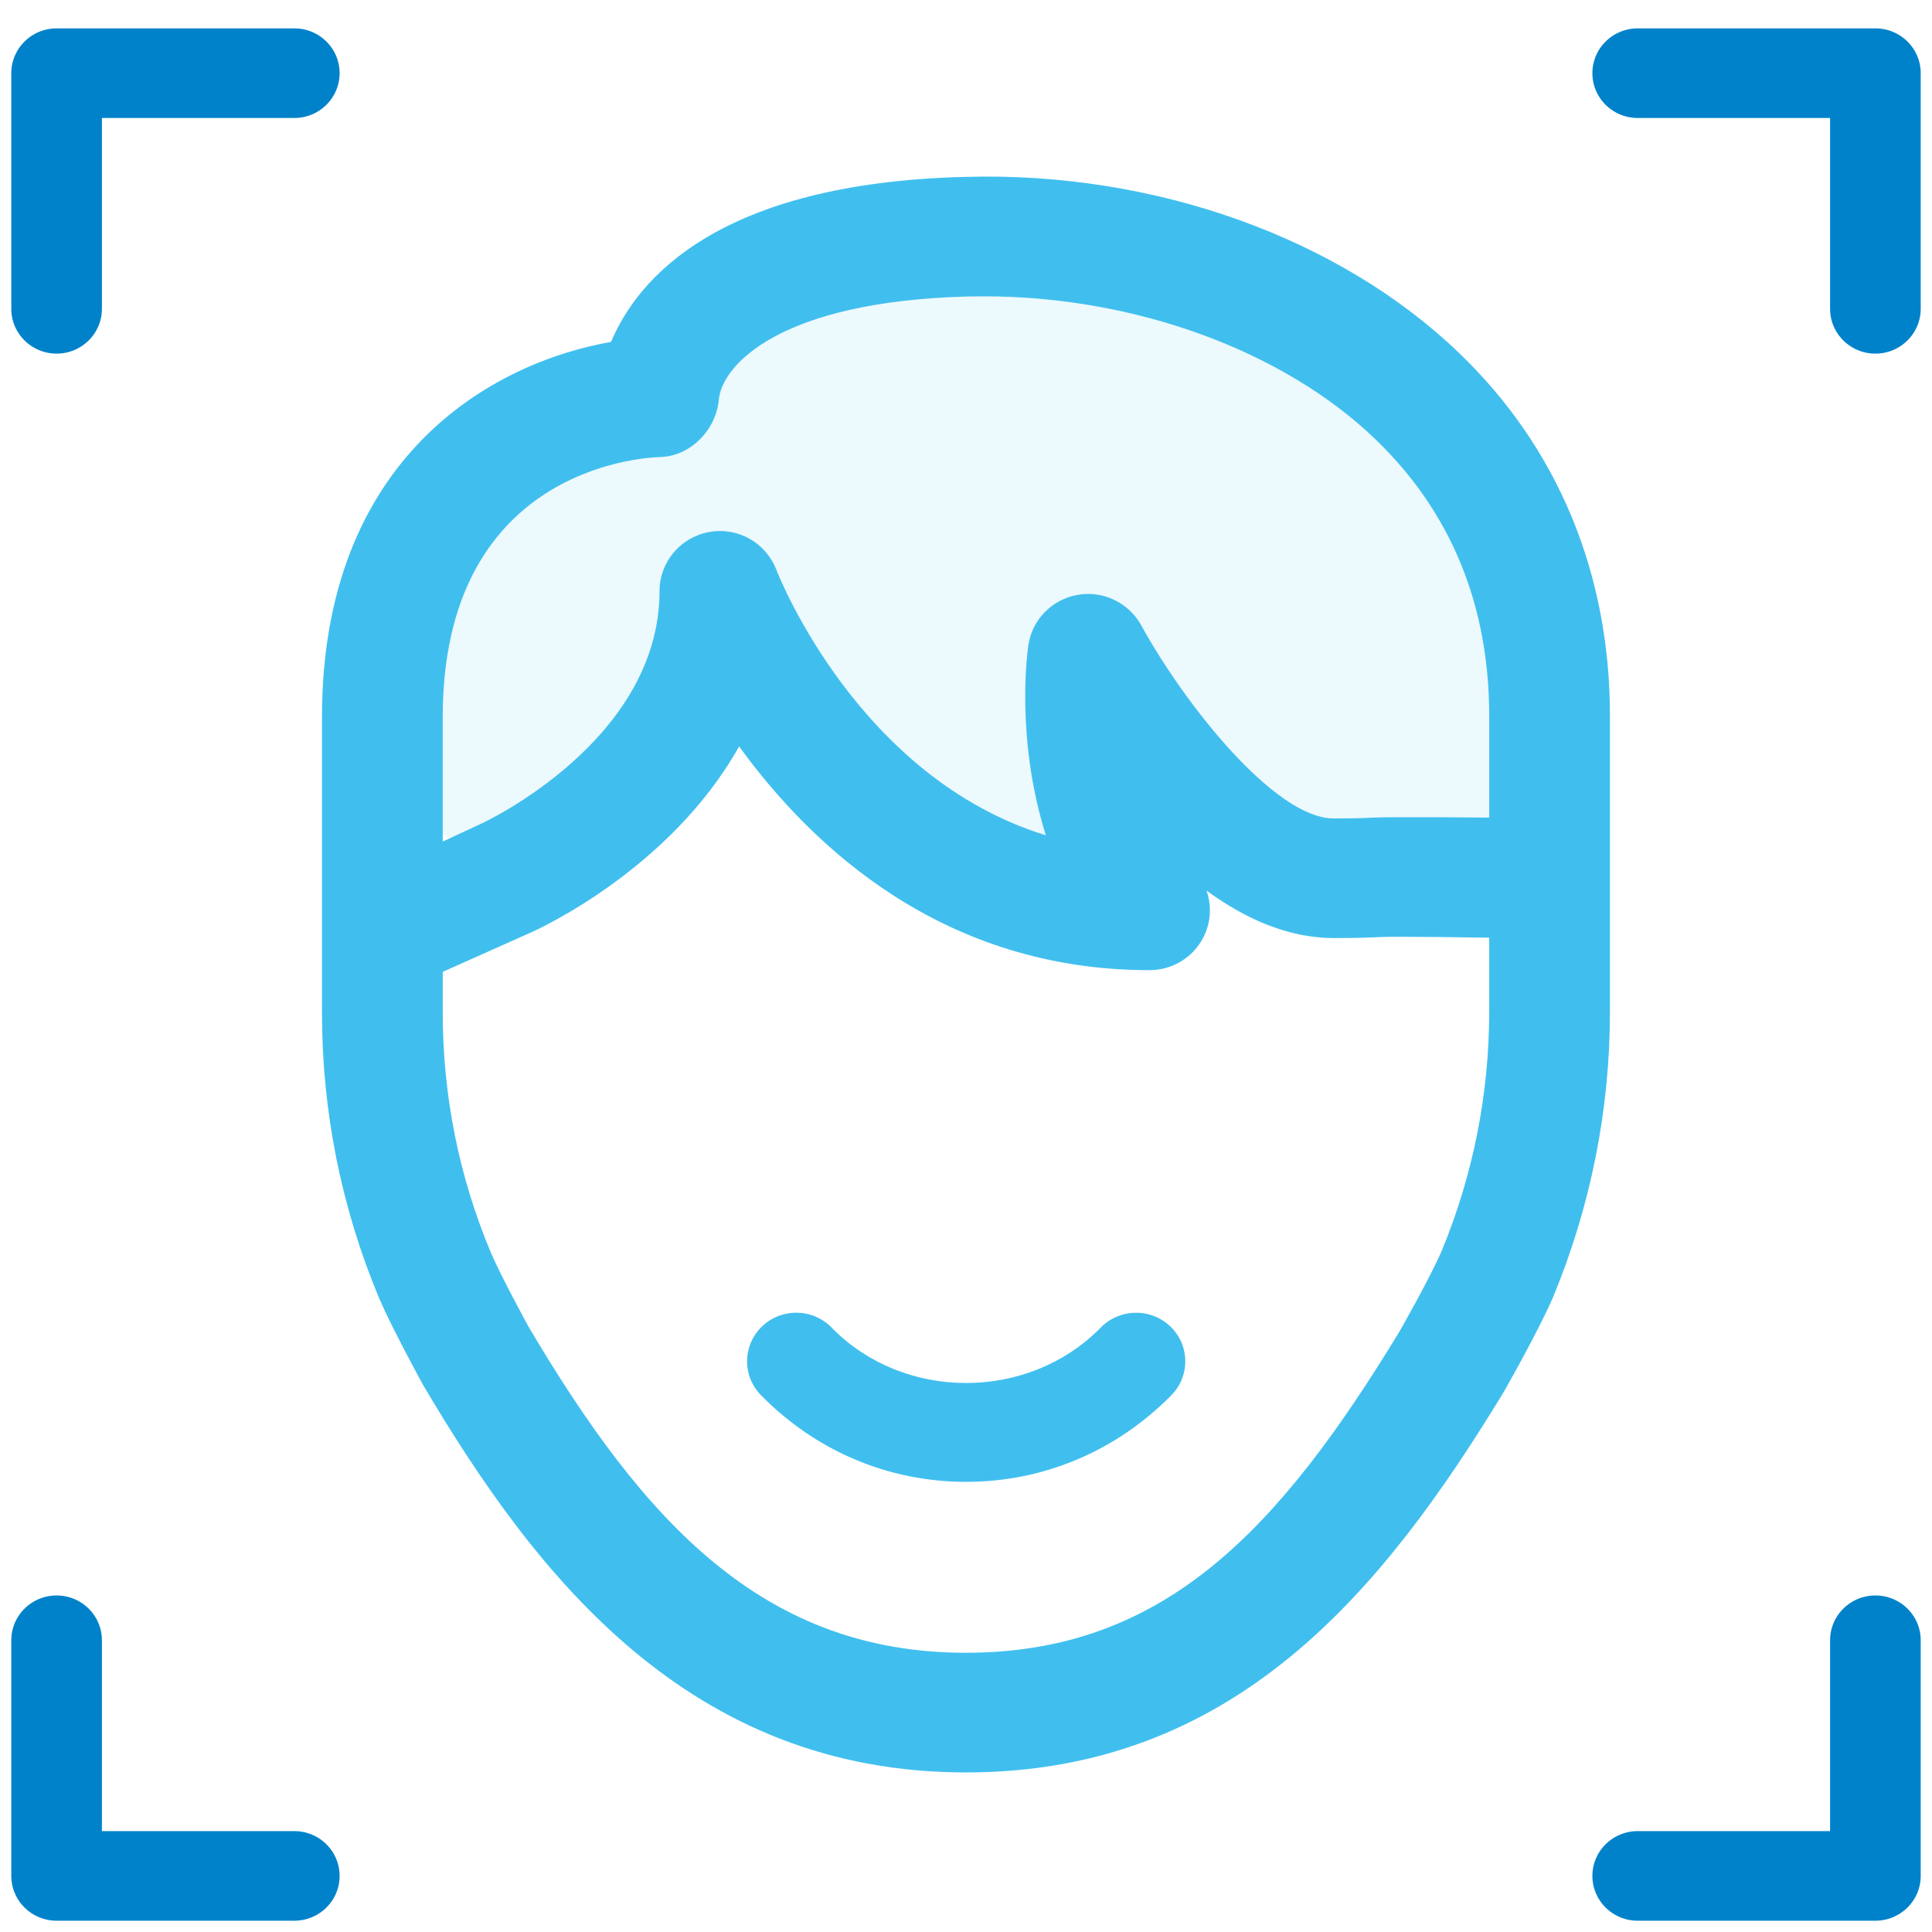
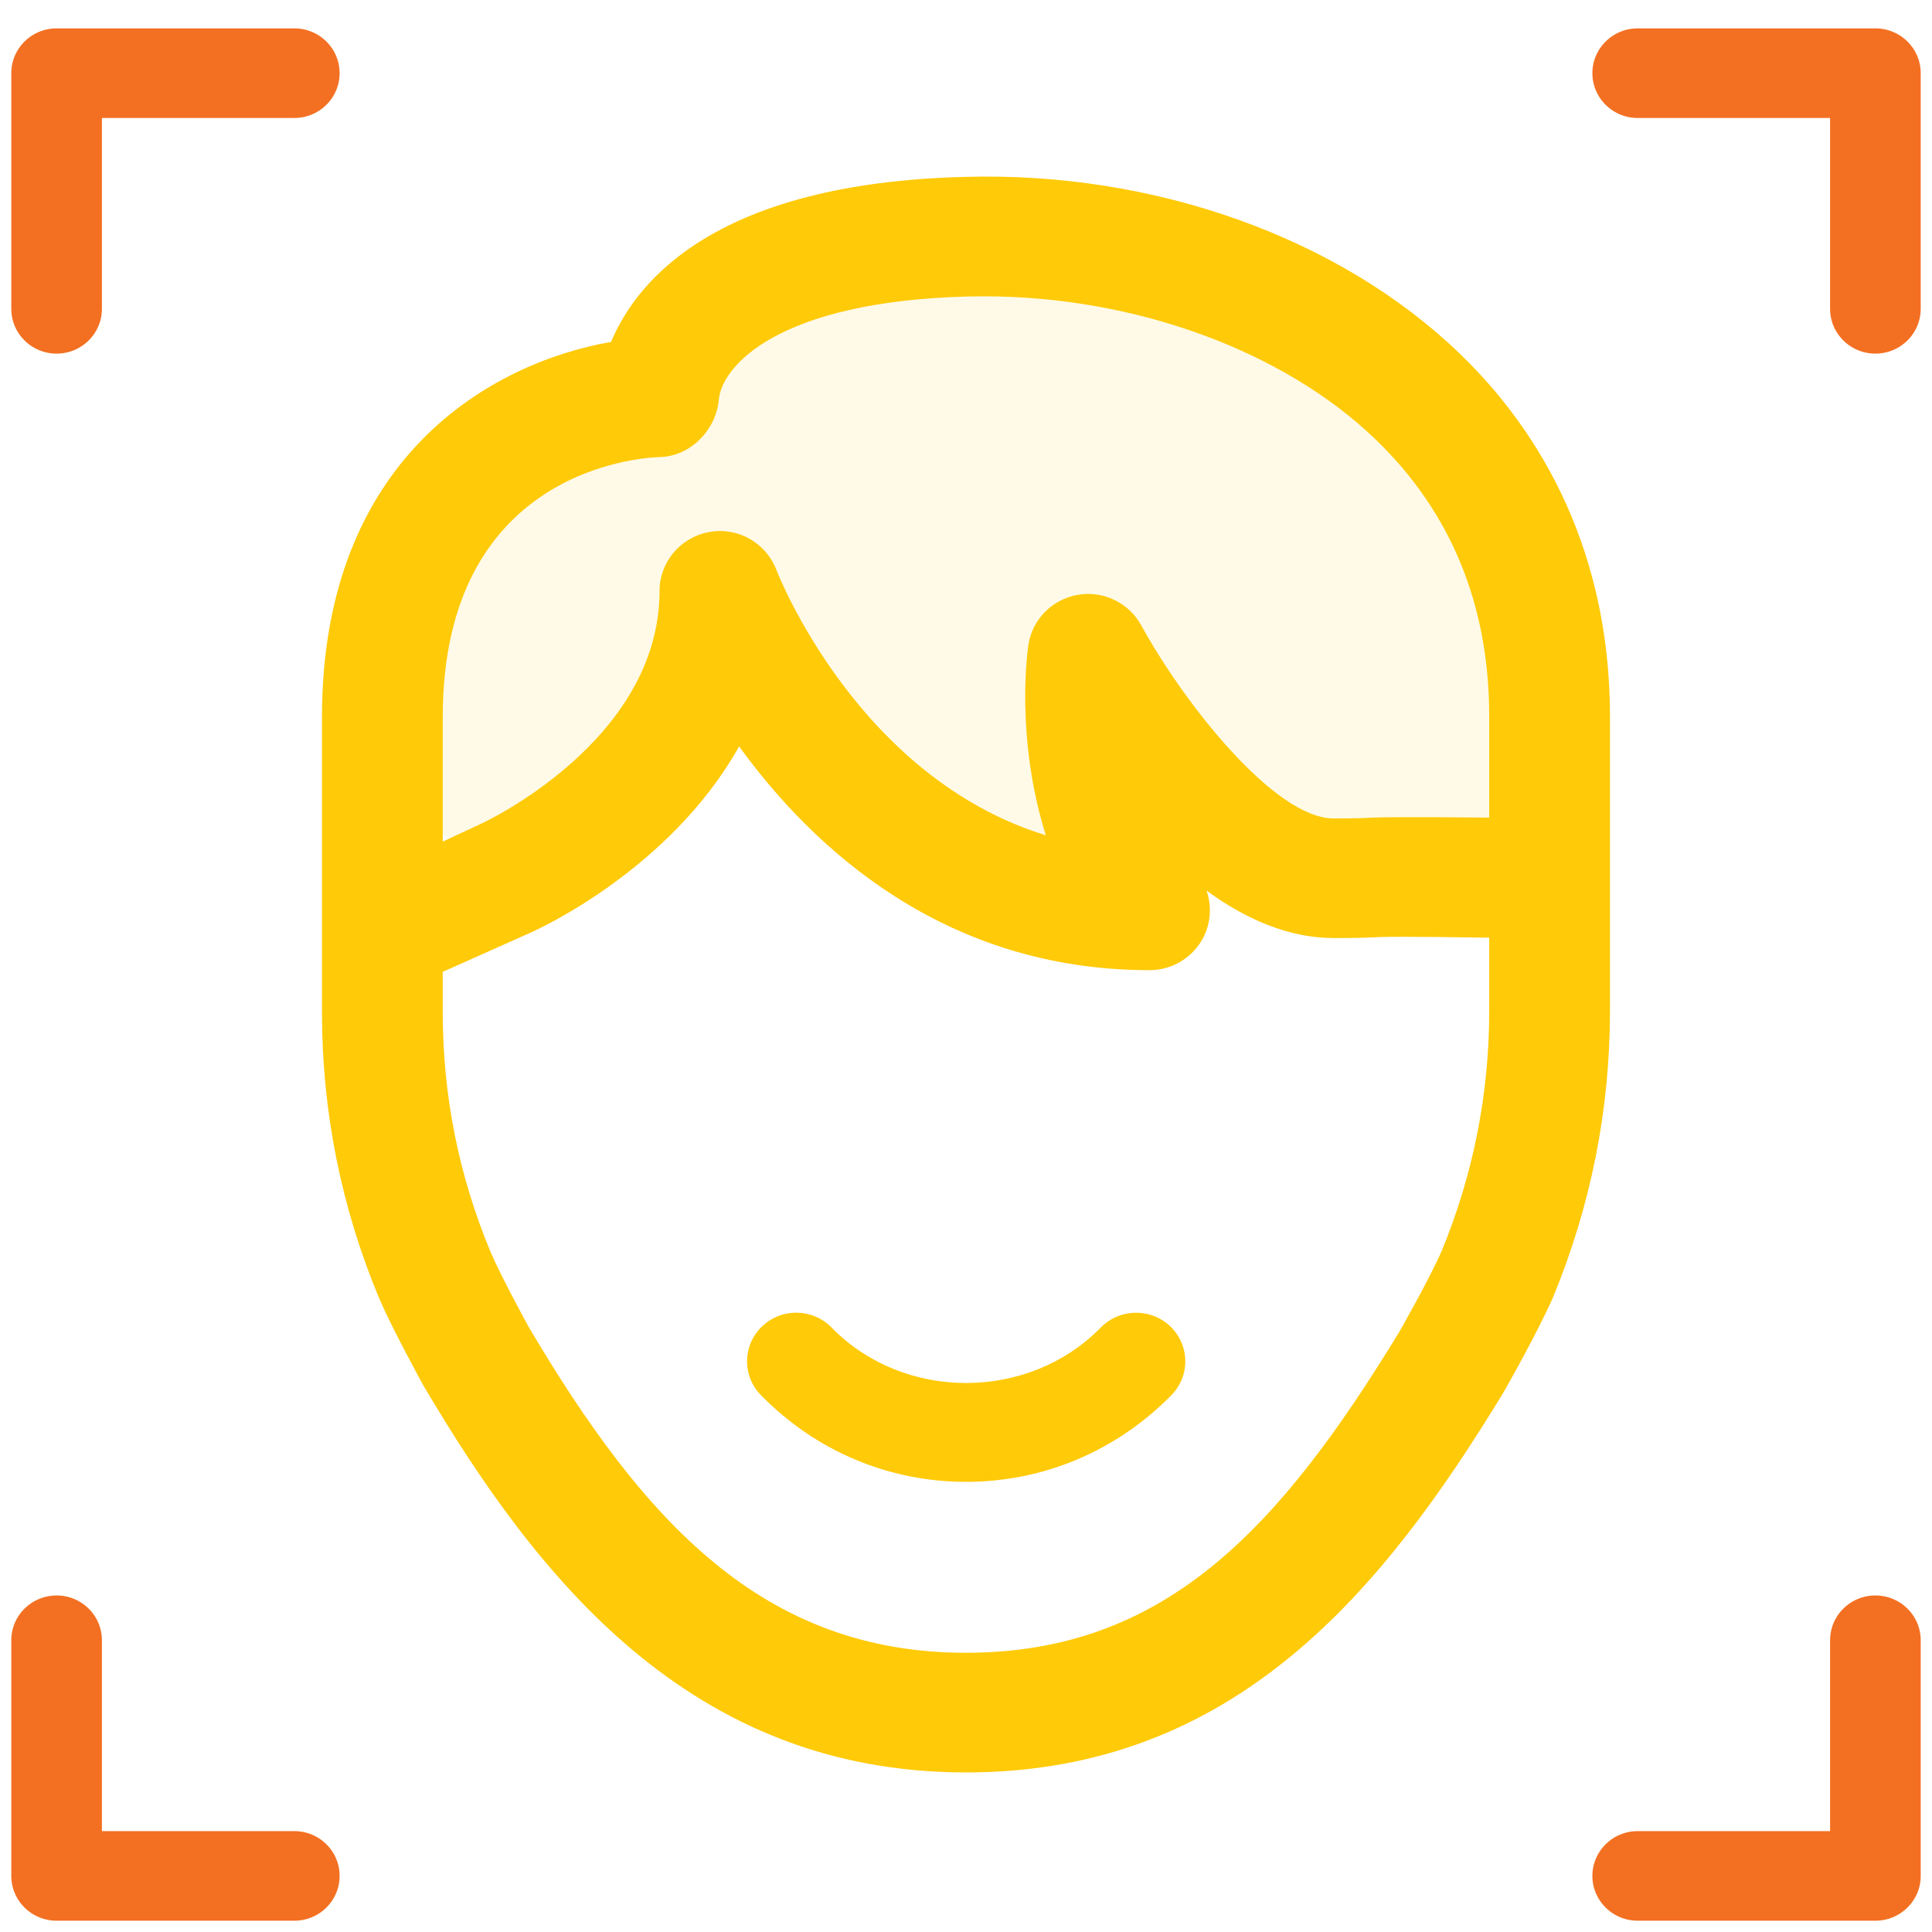
<svg xmlns="http://www.w3.org/2000/svg" width="32" height="32" viewBox="0 0 32 32" fill="none">
  <rect width="32" height="32" fill="#E5E5E5" />
  <rect width="1440" height="720" transform="translate(-130 -16)" fill="white" />
-   <rect width="1440" height="720" transform="translate(-130 -16)" fill="#225FB2" fill-opacity="0.05" />
+   <rect width="1440" height="720" transform="translate(-130 -16)" fill="#FFCA08" fill-opacity="0.05" />
  <rect x="-130" y="-16" width="1440" height="64" fill="white" />
-   <path opacity="0.1" d="M24.423 7.793C28.923 13.895 22.689 15.635 19.756 13.278C14.556 20.15 14.845 6.67 8.256 14.445C4.032 11.601 5.374 11.998 8.256 7.793C11.138 3.589 21.4 3.697 24.423 7.793Z" fill="#40BFEF" />
-   <path fill-rule="evenodd" clip-rule="evenodd" d="M16 29.357C11.421 29.357 8.888 26.12 7.016 22.954C6.998 22.925 6.49 21.993 6.282 21.509C5.65 19.996 5.333 18.404 5.333 16.768V11.879C5.333 7.584 8.138 6.009 10.121 5.663C10.56 4.617 11.898 3.035 15.973 2.93C19.128 2.837 22.196 3.942 24.182 5.861C25.808 7.43 26.666 9.503 26.666 11.86V16.748C26.666 18.377 26.349 19.973 25.722 21.49C25.482 22.041 24.965 22.954 24.906 23.057C22.908 26.34 20.457 29.357 16 29.357ZM16.026 4.911C16.116 4.909 16.208 4.908 16.297 4.908C18.793 4.908 21.258 5.805 22.788 7.282C24.034 8.484 24.666 10.025 24.666 11.86V13.542C24.666 13.542 23.096 13.526 22.744 13.542C22.592 13.55 22.445 13.556 22.089 13.556C21.112 13.556 19.609 11.647 18.901 10.355C18.696 9.983 18.268 9.777 17.85 9.853C17.428 9.926 17.098 10.259 17.034 10.679C17.021 10.761 16.812 12.203 17.322 13.835C14.241 12.886 12.921 9.596 12.858 9.436C12.686 8.989 12.218 8.723 11.742 8.813C11.269 8.9 10.924 9.31 10.924 9.789C10.924 12.282 7.994 13.632 7.968 13.644L7.333 13.939V11.879C7.333 7.806 10.566 7.582 10.929 7.57C11.437 7.559 11.861 7.12 11.906 6.618C11.957 6.064 12.882 4.994 16.026 4.911ZM8.128 20.742C7.6 19.48 7.333 18.142 7.333 16.766V16.097L8.782 15.45C8.908 15.396 11.101 14.401 12.242 12.363C13.464 14.047 15.637 16.069 19.04 16.069C19.414 16.069 19.758 15.861 19.929 15.531C20.057 15.286 20.072 15.004 19.984 14.751C20.622 15.217 21.336 15.537 22.089 15.537C22.489 15.537 22.659 15.53 22.832 15.522L22.838 15.521C23.14 15.506 24.666 15.531 24.666 15.531V16.747C24.666 18.118 24.4 19.46 23.878 20.721C23.678 21.182 23.178 22.057 23.178 22.057C21.181 25.339 19.282 27.375 16 27.375C12.638 27.375 10.666 25.206 8.757 21.979C8.757 21.979 8.306 21.158 8.128 20.742Z" fill="#40BFEF" />
+   <path opacity="0.1" d="M24.423 7.793C28.923 13.895 22.689 15.635 19.756 13.278C14.556 20.15 14.845 6.67 8.256 14.445C4.032 11.601 5.374 11.998 8.256 7.793C11.138 3.589 21.4 3.697 24.423 7.793Z" fill="#FFCA08" />
+   <path fill-rule="evenodd" clip-rule="evenodd" d="M16 29.357C11.421 29.357 8.888 26.12 7.016 22.954C6.998 22.925 6.49 21.993 6.282 21.509C5.65 19.996 5.333 18.404 5.333 16.768V11.879C5.333 7.584 8.138 6.009 10.121 5.663C10.56 4.617 11.898 3.035 15.973 2.93C19.128 2.837 22.196 3.942 24.182 5.861C25.808 7.43 26.666 9.503 26.666 11.86V16.748C26.666 18.377 26.349 19.973 25.722 21.49C25.482 22.041 24.965 22.954 24.906 23.057C22.908 26.34 20.457 29.357 16 29.357ZM16.026 4.911C16.116 4.909 16.208 4.908 16.297 4.908C18.793 4.908 21.258 5.805 22.788 7.282C24.034 8.484 24.666 10.025 24.666 11.86V13.542C24.666 13.542 23.096 13.526 22.744 13.542C22.592 13.55 22.445 13.556 22.089 13.556C21.112 13.556 19.609 11.647 18.901 10.355C18.696 9.983 18.268 9.777 17.85 9.853C17.428 9.926 17.098 10.259 17.034 10.679C17.021 10.761 16.812 12.203 17.322 13.835C14.241 12.886 12.921 9.596 12.858 9.436C12.686 8.989 12.218 8.723 11.742 8.813C11.269 8.9 10.924 9.31 10.924 9.789C10.924 12.282 7.994 13.632 7.968 13.644L7.333 13.939V11.879C7.333 7.806 10.566 7.582 10.929 7.57C11.437 7.559 11.861 7.12 11.906 6.618C11.957 6.064 12.882 4.994 16.026 4.911ZM8.128 20.742C7.6 19.48 7.333 18.142 7.333 16.766V16.097L8.782 15.45C8.908 15.396 11.101 14.401 12.242 12.363C13.464 14.047 15.637 16.069 19.04 16.069C19.414 16.069 19.758 15.861 19.929 15.531C20.057 15.286 20.072 15.004 19.984 14.751C20.622 15.217 21.336 15.537 22.089 15.537C22.489 15.537 22.659 15.53 22.832 15.522L22.838 15.521C23.14 15.506 24.666 15.531 24.666 15.531V16.747C24.666 18.118 24.4 19.46 23.878 20.721C23.678 21.182 23.178 22.057 23.178 22.057C21.181 25.339 19.282 27.375 16 27.375C12.638 27.375 10.666 25.206 8.757 21.979C8.757 21.979 8.306 21.158 8.128 20.742Z" fill="#FFCA08" />
  <mask id="path-4-inside-1" fill="white">
    <path d="M16.002 24.731C14.664 24.731 13.411 24.2 12.468 23.237C12.084 22.843 12.095 22.216 12.492 21.835C12.891 21.453 13.523 21.465 13.907 21.857C15.027 23.007 16.974 23.008 18.099 21.857C18.485 21.465 19.117 21.455 19.514 21.835C19.911 22.215 19.922 22.843 19.538 23.237C18.591 24.2 17.337 24.731 16.002 24.731Z" />
  </mask>
-   <path d="M16.002 24.731C14.664 24.731 13.411 24.2 12.468 23.237C12.084 22.843 12.095 22.216 12.492 21.835C12.891 21.453 13.523 21.465 13.907 21.857C15.027 23.007 16.974 23.008 18.099 21.857C18.485 21.465 19.117 21.455 19.514 21.835C19.911 22.215 19.922 22.843 19.538 23.237C18.591 24.2 17.337 24.731 16.002 24.731Z" fill="#40BFEF" stroke="white" stroke-width="0.374" mask="url(#path-4-inside-1)" />
+   <path d="M16.002 24.731C14.664 24.731 13.411 24.2 12.468 23.237C12.084 22.843 12.095 22.216 12.492 21.835C12.891 21.453 13.523 21.465 13.907 21.857C15.027 23.007 16.974 23.008 18.099 21.857C18.485 21.465 19.117 21.455 19.514 21.835C19.911 22.215 19.922 22.843 19.538 23.237C18.591 24.2 17.337 24.731 16.002 24.731Z" fill="#FFCA08" stroke="white" stroke-width="0.374" mask="url(#path-4-inside-1)" />
  <mask id="path-5-inside-2" fill="white">
    <path fill-rule="evenodd" clip-rule="evenodd" d="M1.875 5.115C1.875 5.628 1.455 6.044 0.938 6.044C0.42 6.044 0 5.628 0 5.115V1.212C0 0.699 0.42 0.283 0.938 0.283H4.875C5.393 0.283 5.812 0.699 5.812 1.212C5.812 1.725 5.393 2.141 4.875 2.141H1.875V5.115ZM30.125 27.168C30.125 26.655 30.545 26.239 31.062 26.239C31.58 26.239 32 26.655 32 27.168V31.071C32 31.584 31.58 32 31.062 32H27.125C26.608 32 26.188 31.584 26.188 31.071C26.188 30.558 26.608 30.142 27.125 30.142H30.125V27.168ZM0 27.168C0 26.655 0.42 26.239 0.938 26.239C1.455 26.239 1.875 26.655 1.875 27.168V30.142H4.875C5.393 30.142 5.812 30.558 5.812 31.071C5.812 31.584 5.393 32 4.875 32H0.938C0.42 32 0 31.584 0 31.071V27.168ZM32 5.115C32 5.628 31.58 6.044 31.062 6.044C30.545 6.044 30.125 5.628 30.125 5.115V2.141H27.125C26.608 2.141 26.188 1.725 26.188 1.212C26.188 0.699 26.608 0.283 27.125 0.283H31.062C31.58 0.283 32 0.699 32 1.212V5.115Z" />
  </mask>
-   <path fill-rule="evenodd" clip-rule="evenodd" d="M1.875 5.115C1.875 5.628 1.455 6.044 0.938 6.044C0.42 6.044 0 5.628 0 5.115V1.212C0 0.699 0.42 0.283 0.938 0.283H4.875C5.393 0.283 5.812 0.699 5.812 1.212C5.812 1.725 5.393 2.141 4.875 2.141H1.875V5.115ZM30.125 27.168C30.125 26.655 30.545 26.239 31.062 26.239C31.58 26.239 32 26.655 32 27.168V31.071C32 31.584 31.58 32 31.062 32H27.125C26.608 32 26.188 31.584 26.188 31.071C26.188 30.558 26.608 30.142 27.125 30.142H30.125V27.168ZM0 27.168C0 26.655 0.42 26.239 0.938 26.239C1.455 26.239 1.875 26.655 1.875 27.168V30.142H4.875C5.393 30.142 5.812 30.558 5.812 31.071C5.812 31.584 5.393 32 4.875 32H0.938C0.42 32 0 31.584 0 31.071V27.168ZM32 5.115C32 5.628 31.58 6.044 31.062 6.044C30.545 6.044 30.125 5.628 30.125 5.115V2.141H27.125C26.608 2.141 26.188 1.725 26.188 1.212C26.188 0.699 26.608 0.283 27.125 0.283H31.062C31.58 0.283 32 0.699 32 1.212V5.115Z" fill="#0082CA" stroke="white" stroke-width="0.374" mask="url(#path-5-inside-2)" />
+   <path fill-rule="evenodd" clip-rule="evenodd" d="M1.875 5.115C1.875 5.628 1.455 6.044 0.938 6.044C0.42 6.044 0 5.628 0 5.115V1.212C0 0.699 0.42 0.283 0.938 0.283H4.875C5.393 0.283 5.812 0.699 5.812 1.212C5.812 1.725 5.393 2.141 4.875 2.141H1.875V5.115ZM30.125 27.168C30.125 26.655 30.545 26.239 31.062 26.239C31.58 26.239 32 26.655 32 27.168V31.071C32 31.584 31.58 32 31.062 32H27.125C26.608 32 26.188 31.584 26.188 31.071C26.188 30.558 26.608 30.142 27.125 30.142H30.125V27.168ZM0 27.168C0 26.655 0.42 26.239 0.938 26.239C1.455 26.239 1.875 26.655 1.875 27.168V30.142H4.875C5.393 30.142 5.812 30.558 5.812 31.071C5.812 31.584 5.393 32 4.875 32H0.938C0.42 32 0 31.584 0 31.071V27.168ZM32 5.115C32 5.628 31.58 6.044 31.062 6.044C30.545 6.044 30.125 5.628 30.125 5.115V2.141H27.125C26.608 2.141 26.188 1.725 26.188 1.212C26.188 0.699 26.608 0.283 27.125 0.283H31.062C31.58 0.283 32 0.699 32 1.212V5.115Z" fill="#F37022" stroke="white" stroke-width="0.374" mask="url(#path-5-inside-2)" />
</svg>
